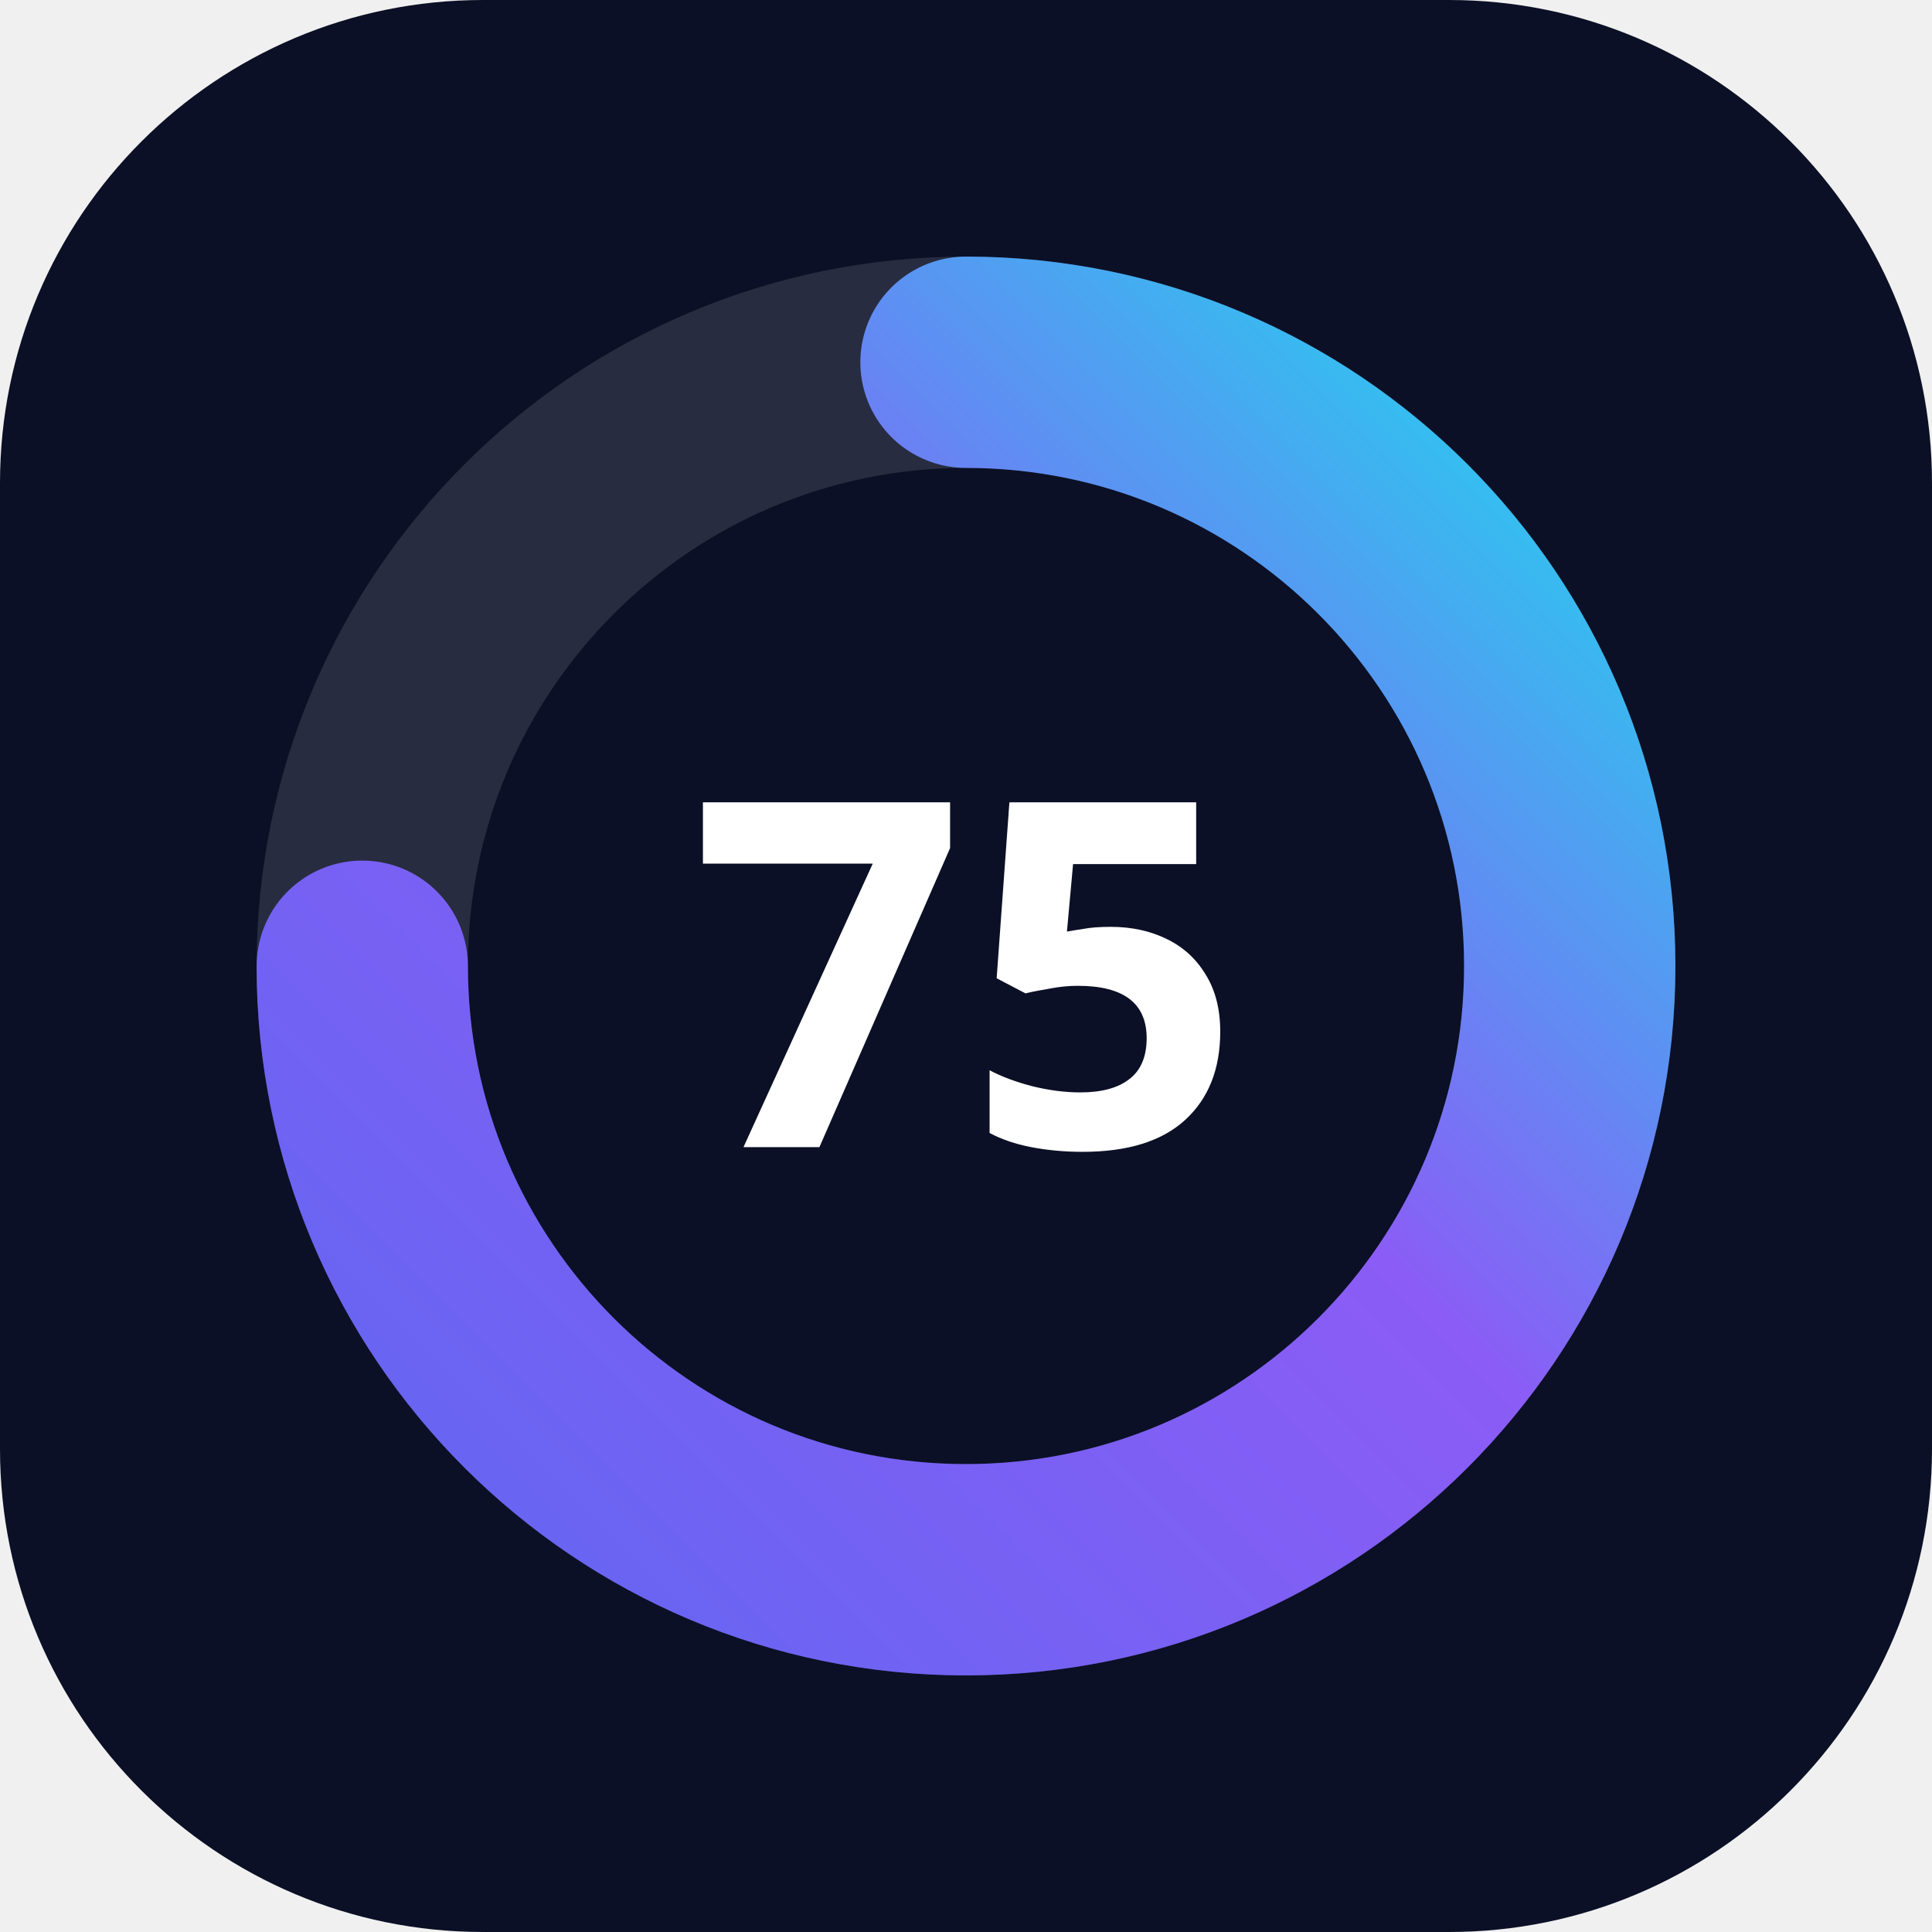
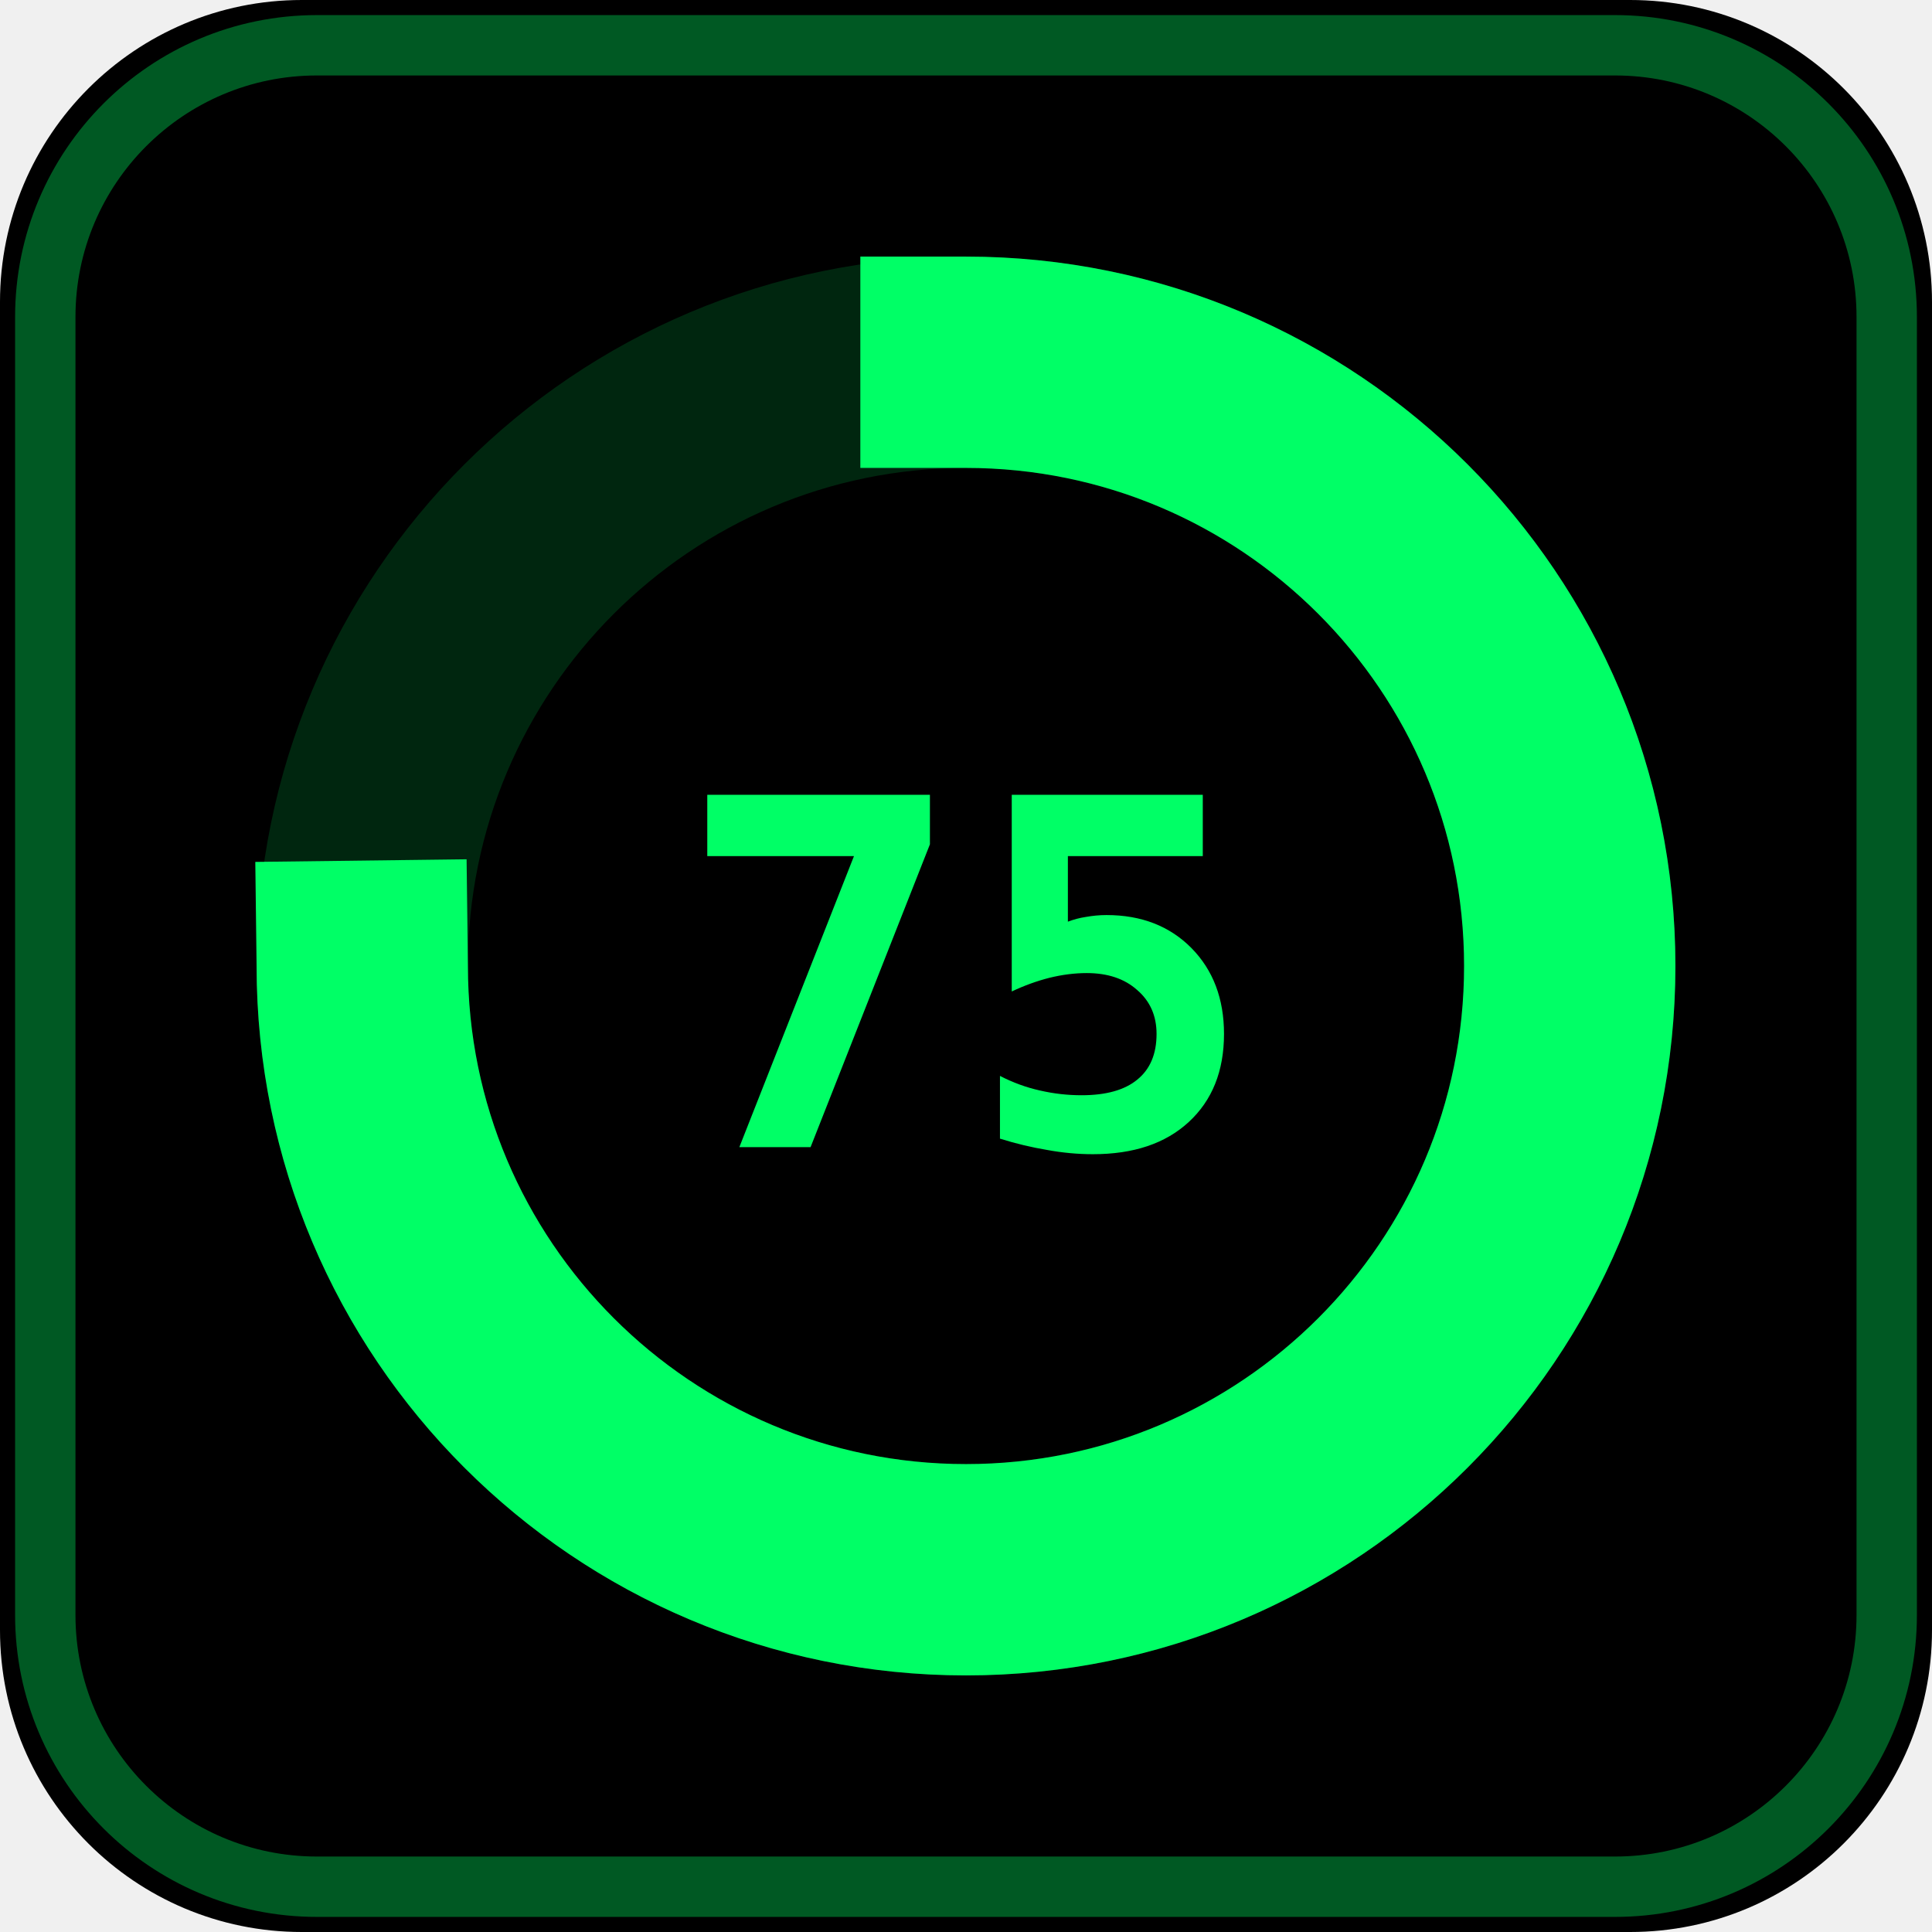
<svg xmlns="http://www.w3.org/2000/svg" viewBox="0 0 64 64">
-   <defs>
-     <linearGradient id="g" x1="0" y1="0" x2="1" y2="1">
-       <stop offset="0" stop-color="#6366f1" />
-       <stop offset=".55" stop-color="#8b5cf6" />
-       <stop offset="1" stop-color="#22d3ee" />
-     </linearGradient>
-   </defs>
-   <rect width="64" height="64" rx="16" fill="#0b1026" />
-   <circle cx="32" cy="32" r="20" fill="none" stroke="#ffffff" stroke-opacity=".12" stroke-width="7" />
-   <circle cx="32" cy="32" r="20" fill="none" stroke="url(#g)" stroke-width="7" stroke-linecap="round" stroke-dasharray="94.25 125.66" transform="rotate(-90 32 32)" />
-   <text x="32" y="38" text-anchor="middle" font-family="system-ui,sans-serif" font-weight="800" font-size="16" fill="#fff">75</text>
+   <rect width="64" height="64" rx="10" fill="#000" />
+   <rect x="1.5" y="1.5" width="61" height="61" rx="9" fill="none" stroke="#00ff66" stroke-opacity=".35" stroke-width="2" />
+   <circle cx="32" cy="32" r="20" fill="none" stroke="#00ff66" stroke-opacity=".15" stroke-width="7" />
+   <circle cx="32" cy="32" r="20" fill="none" stroke="#00ff66" stroke-width="7" stroke-linecap="square" stroke-dasharray="94.25 125.66" transform="rotate(-90 32 32)" />
+   <text x="32" y="38" text-anchor="middle" font-family="ui-monospace,Consolas,monospace" font-weight="800" font-size="16" fill="#00ff66">75</text>
</svg>
